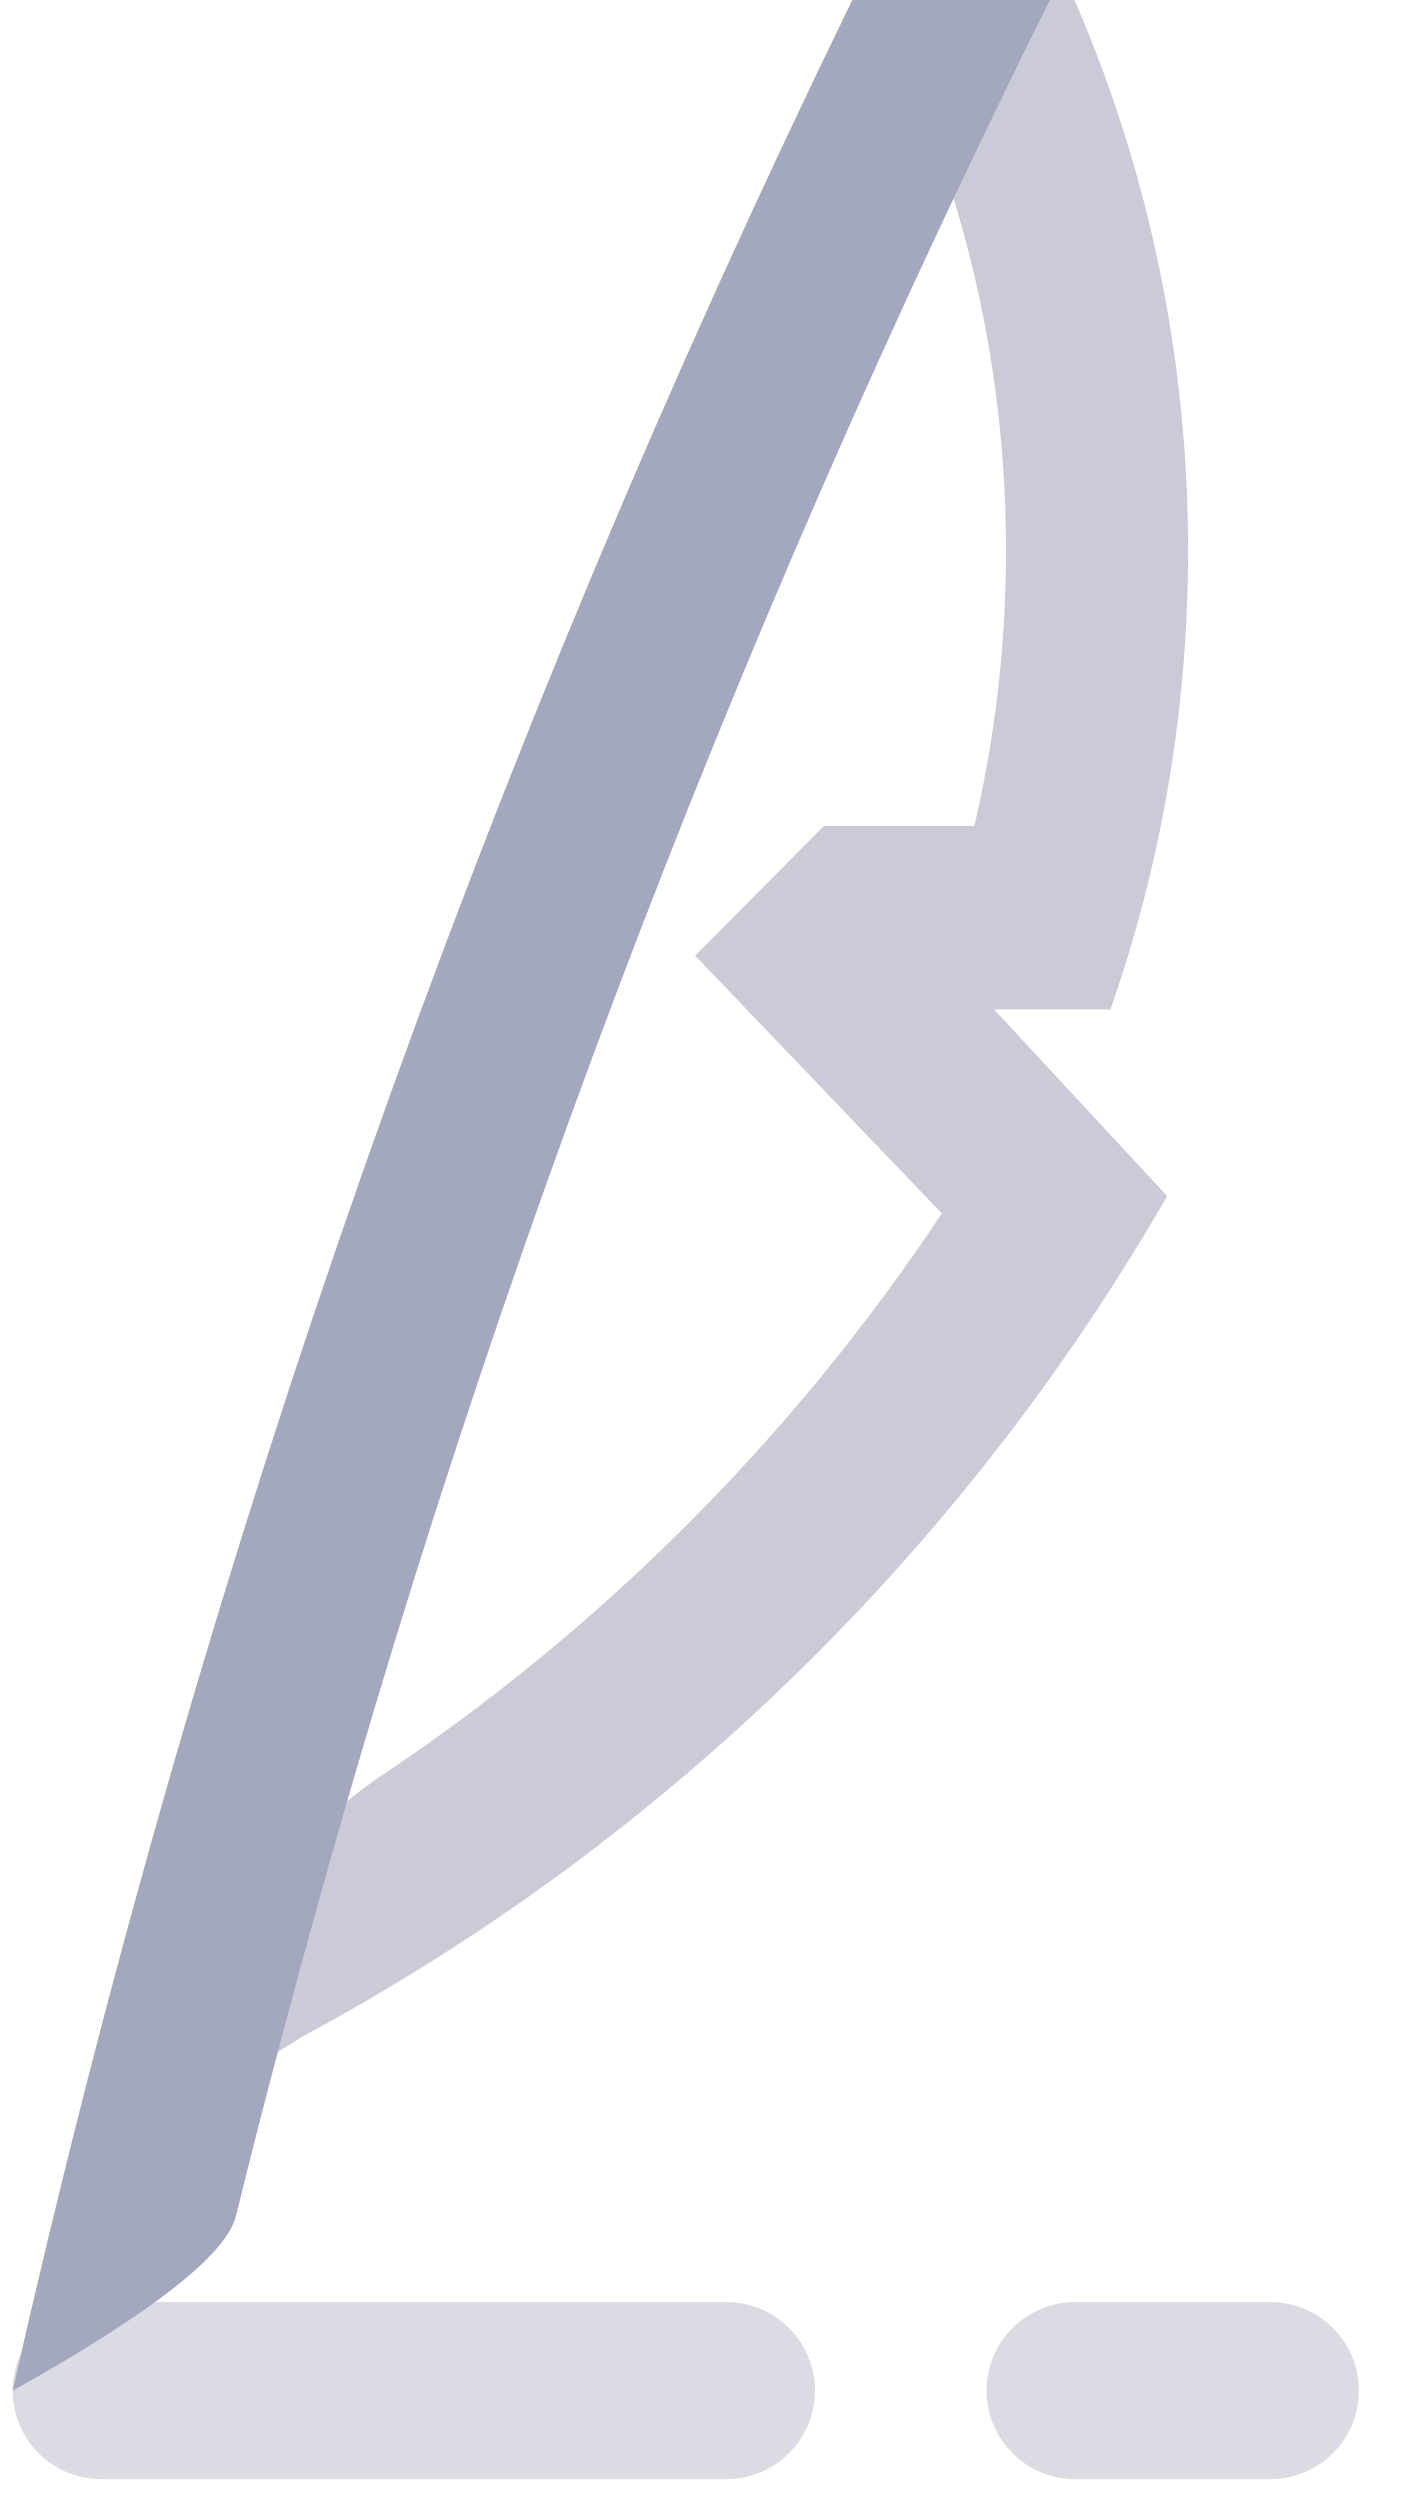
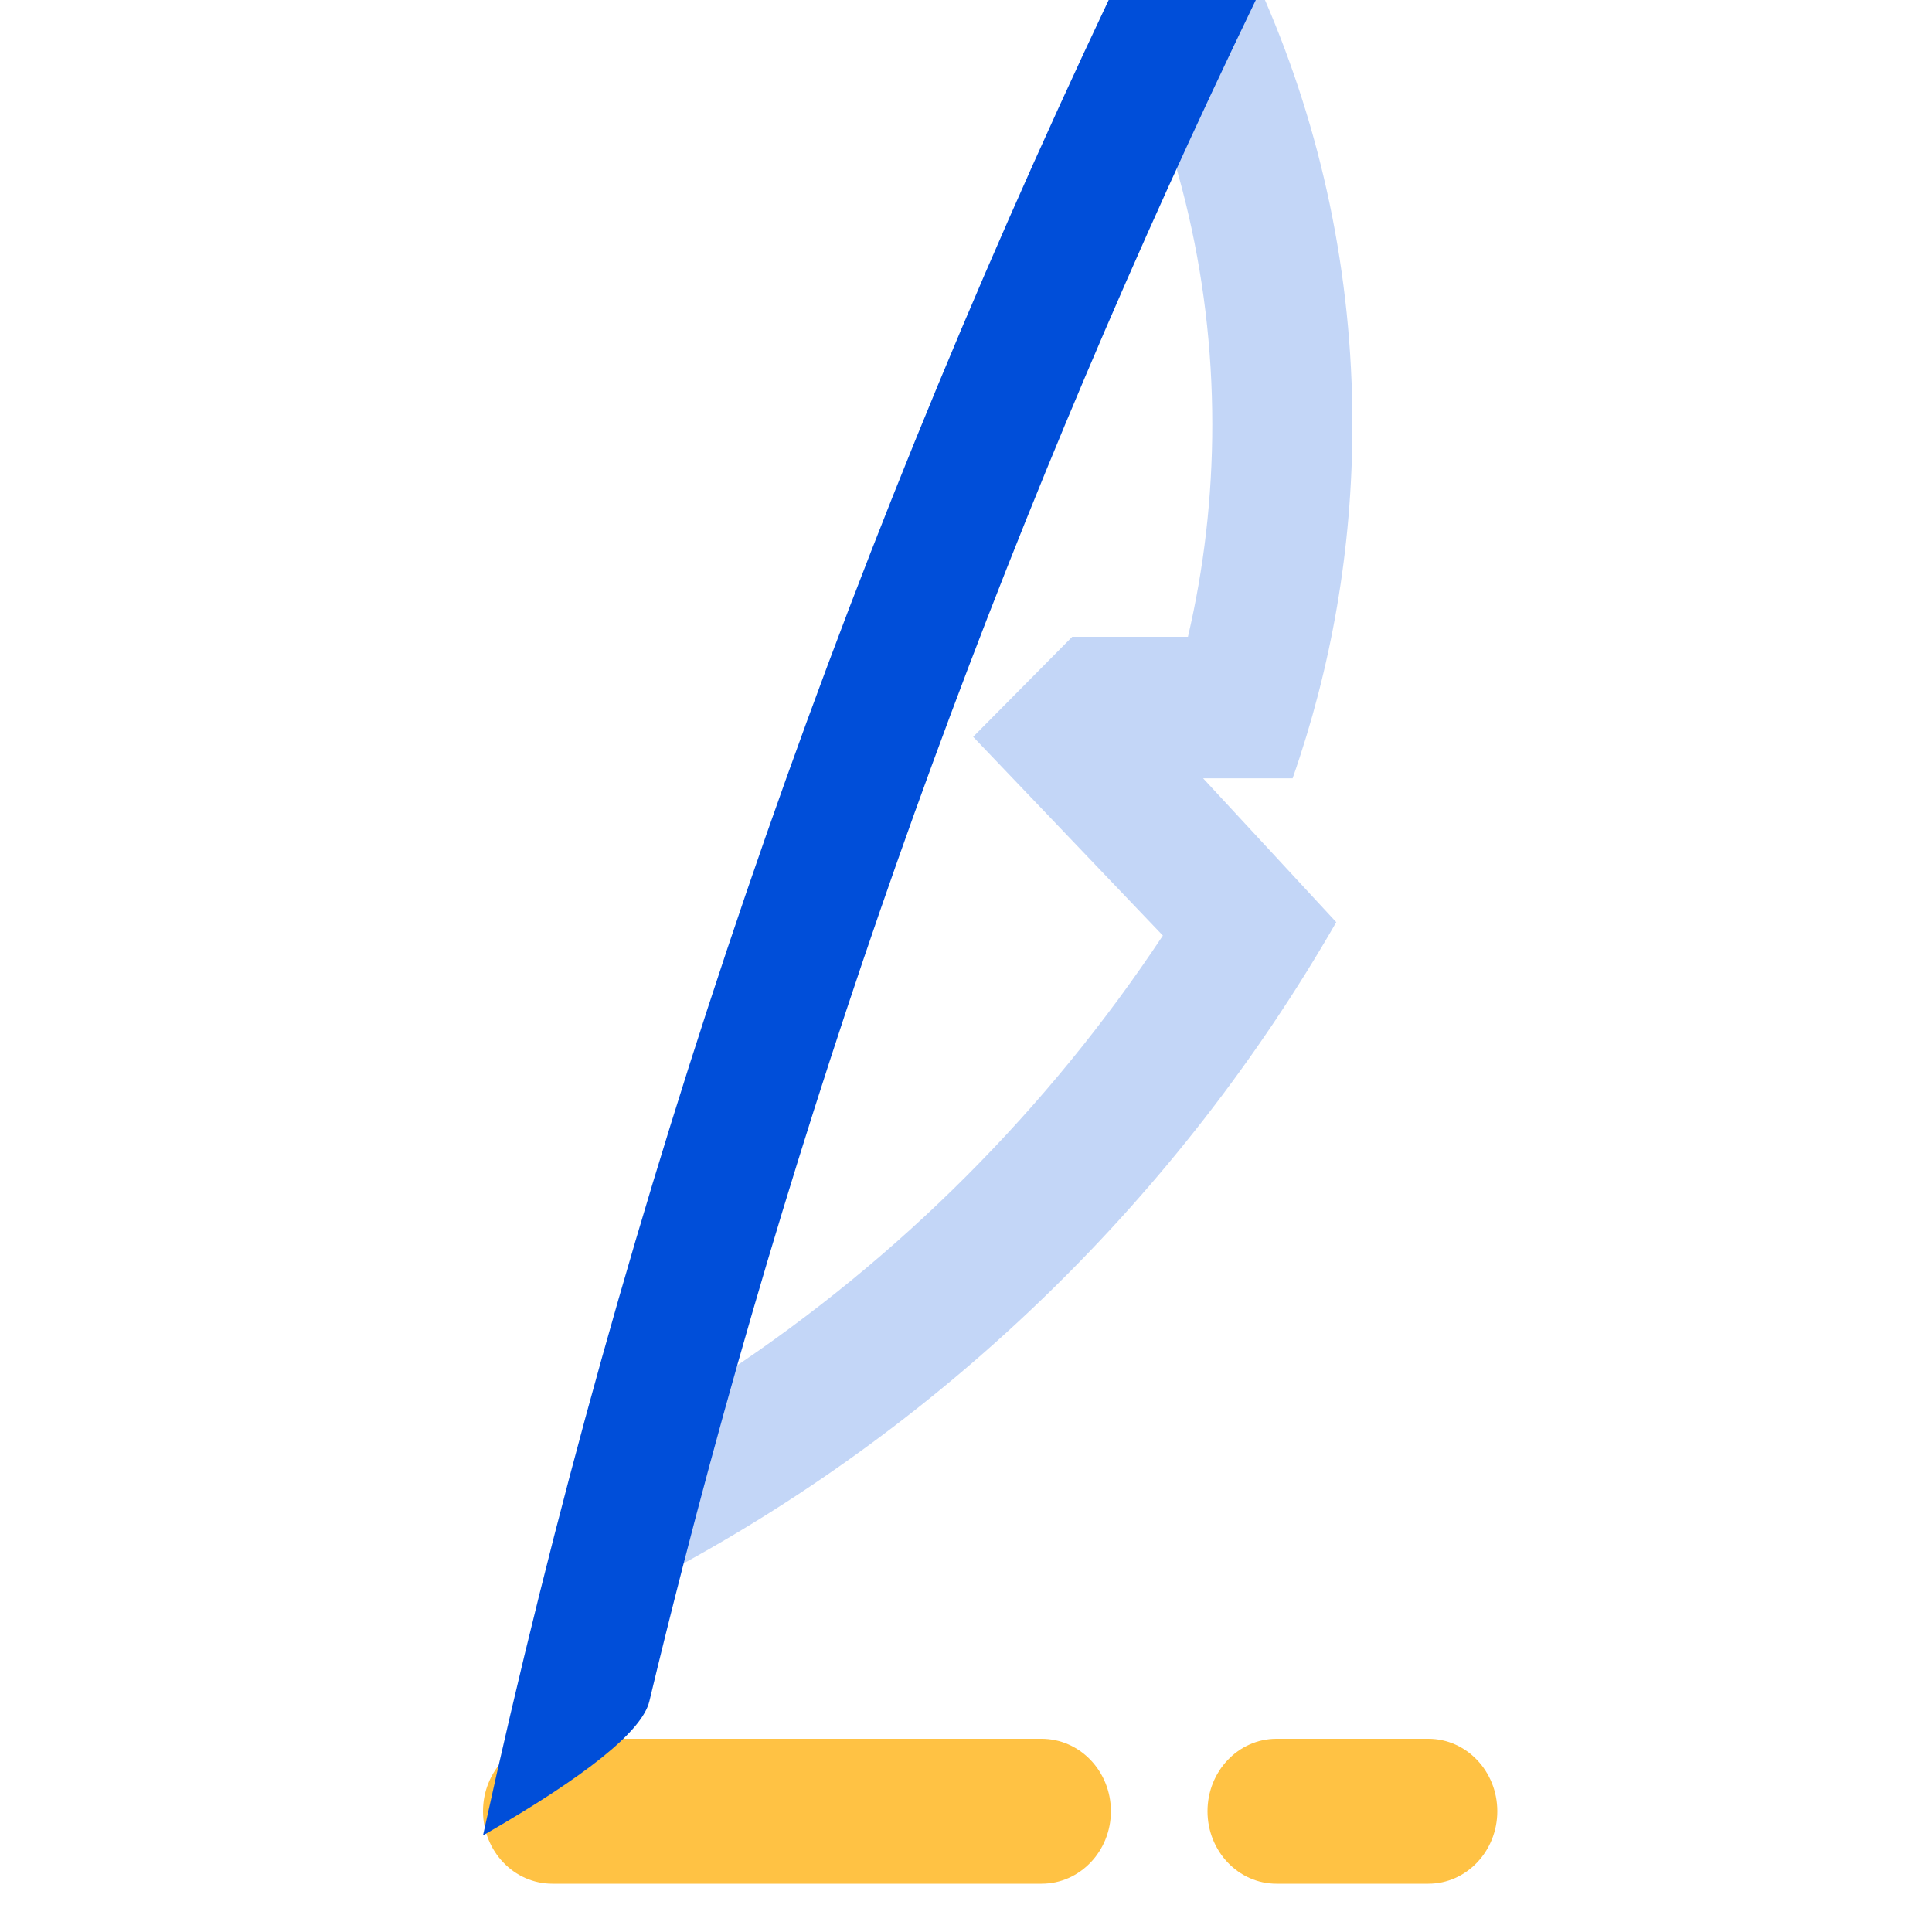
- <svg xmlns="http://www.w3.org/2000/svg" width="17px" height="30px" viewBox="0 0 17 30" version="1.1">
-   <g id="Registration-Form-(Online)" stroke="none" stroke-width="1" fill="none" fill-rule="evenodd">
-     <g id="Registration-Form-Online-(Desktop-UI)-–-Tuition-Contract-(Split-by-Fee)" transform="translate(-42, -285)" fill-rule="nonzero">
-       <g id="Group-4" transform="translate(35, 285)">
-         <g id="icon-/-huge-(28x28)-/-documents">
-           <g id="Group" transform="translate(7, 0)">
-             <path d="M1.214,29.75 L8.718,29.75 C9.305,29.75 9.78,29.274 9.78,28.688 C9.78,28.101 9.305,27.625 8.718,27.625 L1.214,27.625 C0.628,27.625 0.152,28.101 0.152,28.688 C0.152,29.274 0.628,29.75 1.214,29.75 Z" id="Path-11" fill="#DBDCE3" />
-             <path d="M8.342,11.468 L9.887,9.911 L11.692,9.911 C11.941,8.85 12.072,7.744 12.072,6.607 C12.072,4.224 11.494,1.977 10.472,-1.33468137e-05 L12.894,-1.33468136e-05 C13.771,2.023 14.257,4.258 14.257,6.607 C14.257,8.538 13.929,10.391 13.325,12.113 L11.929,12.113 L14.006,14.353 C11.552,18.612 7.953,22.116 3.632,24.437 C3.178,24.729 2.953,24.848 2.958,24.795 C3.042,23.761 3.858,22.357 4.019,21.782 C4.037,21.719 4.194,21.58 4.491,21.365 C7.188,19.58 9.507,17.263 11.302,14.561 L8.342,11.468 Z" id="Path" fill="#CACBD7" />
-             <path d="M12.598,-1.33468137e-05 C8.739,7.754 5.631,15.948 3.37,24.486 C3.184,25.186 3.005,25.888 2.831,26.592 C2.716,27.056 1.823,27.755 0.152,28.688 C2.416,18.644 5.823,9.034 10.228,-1.33468137e-05 L12.598,-1.33468137e-05 Z" id="Path" fill="#A4A8BE" />
-             <path d="M12.902,29.75 L15.245,29.75 C15.831,29.75 16.307,29.274 16.307,28.687 C16.307,28.101 15.831,27.625 15.245,27.625 L12.902,27.625 C12.315,27.625 11.839,28.101 11.839,28.687 C11.839,29.274 12.315,29.75 12.902,29.75 Z" id="Path-11" fill="#DBDCE3" />
-           </g>
-         </g>
-       </g>
-     </g>
-   </g>
+ <svg xmlns="http://www.w3.org/2000/svg" width="40" height="40" viewBox="0 0 40 40" fill="none">
+   <path d="M11.435 39H21.565C22.358 39 23 38.328 23 37.5C23 36.672 22.358 36 21.565 36H11.435C10.642 36 10 36.672 10 37.5C10 38.328 10.642 39 11.435 39Z" fill="#FFC244" />
+   <path d="M20.148 15.255L22.199 13.184H24.595C24.925 11.773 25.099 10.302 25.099 8.789C25.099 5.619 24.332 2.629 22.975 0L26.19 0C27.354 2.692 28 5.664 28 8.789C28 11.357 27.564 13.823 26.762 16.114H24.909L27.666 19.093C24.409 24.758 19.631 29.42 13.896 32.508C13.896 32.508 12.992 33.089 13 32.984C13.112 31.608 14.196 29.741 14.409 28.975C14.444 28.849 15.035 28.421 15.035 28.421C18.616 26.047 21.694 22.964 24.076 19.37L20.148 15.255Z" fill="#C3D6F7" />
+   <path d="M26 0C21.04 10.272 17.044 21.125 14.137 32.435C13.898 33.362 13.667 34.291 13.444 35.224C13.296 35.839 12.149 36.764 10 38C12.911 24.697 17.291 11.967 22.954 0L26 0Z" fill="#004ED9" />
+   <path d="M26.427 39H29.573C30.361 39 31 38.328 31 37.5C31 36.672 30.361 36 29.573 36H26.427C25.639 36 25 36.672 25 37.5C25 38.328 25.639 39 26.427 39Z" fill="#FFC244" />
</svg>
